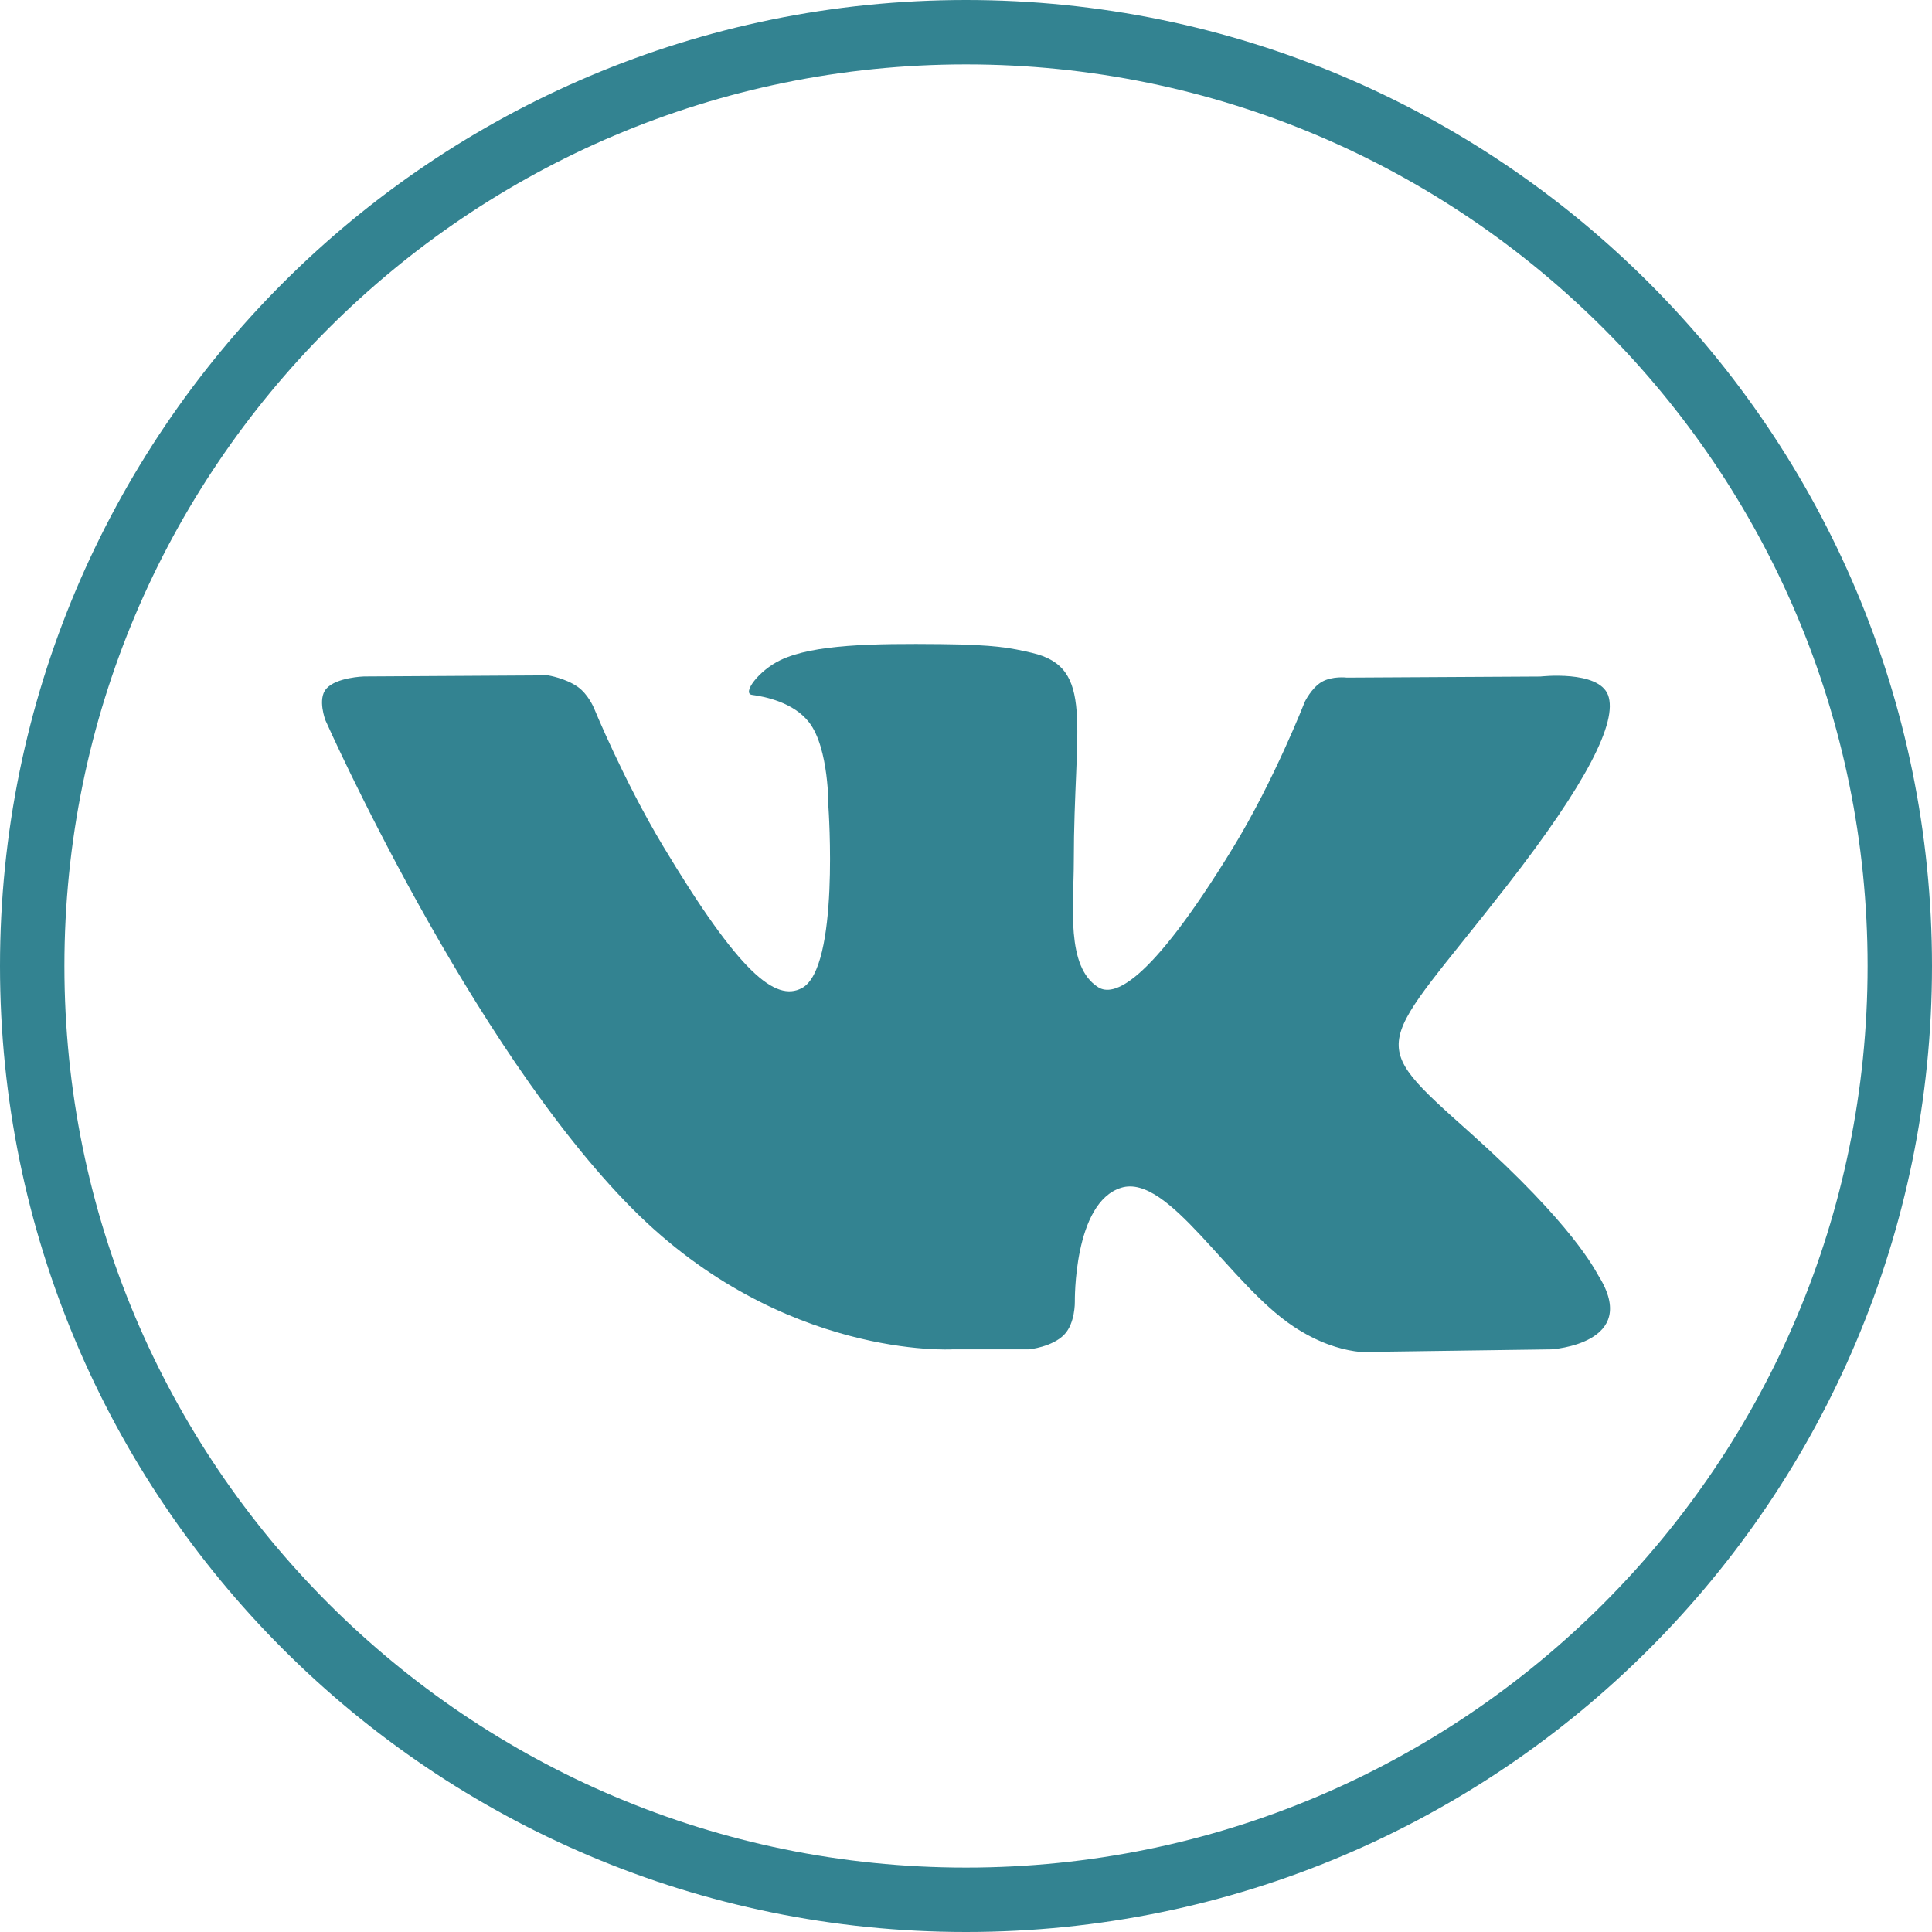
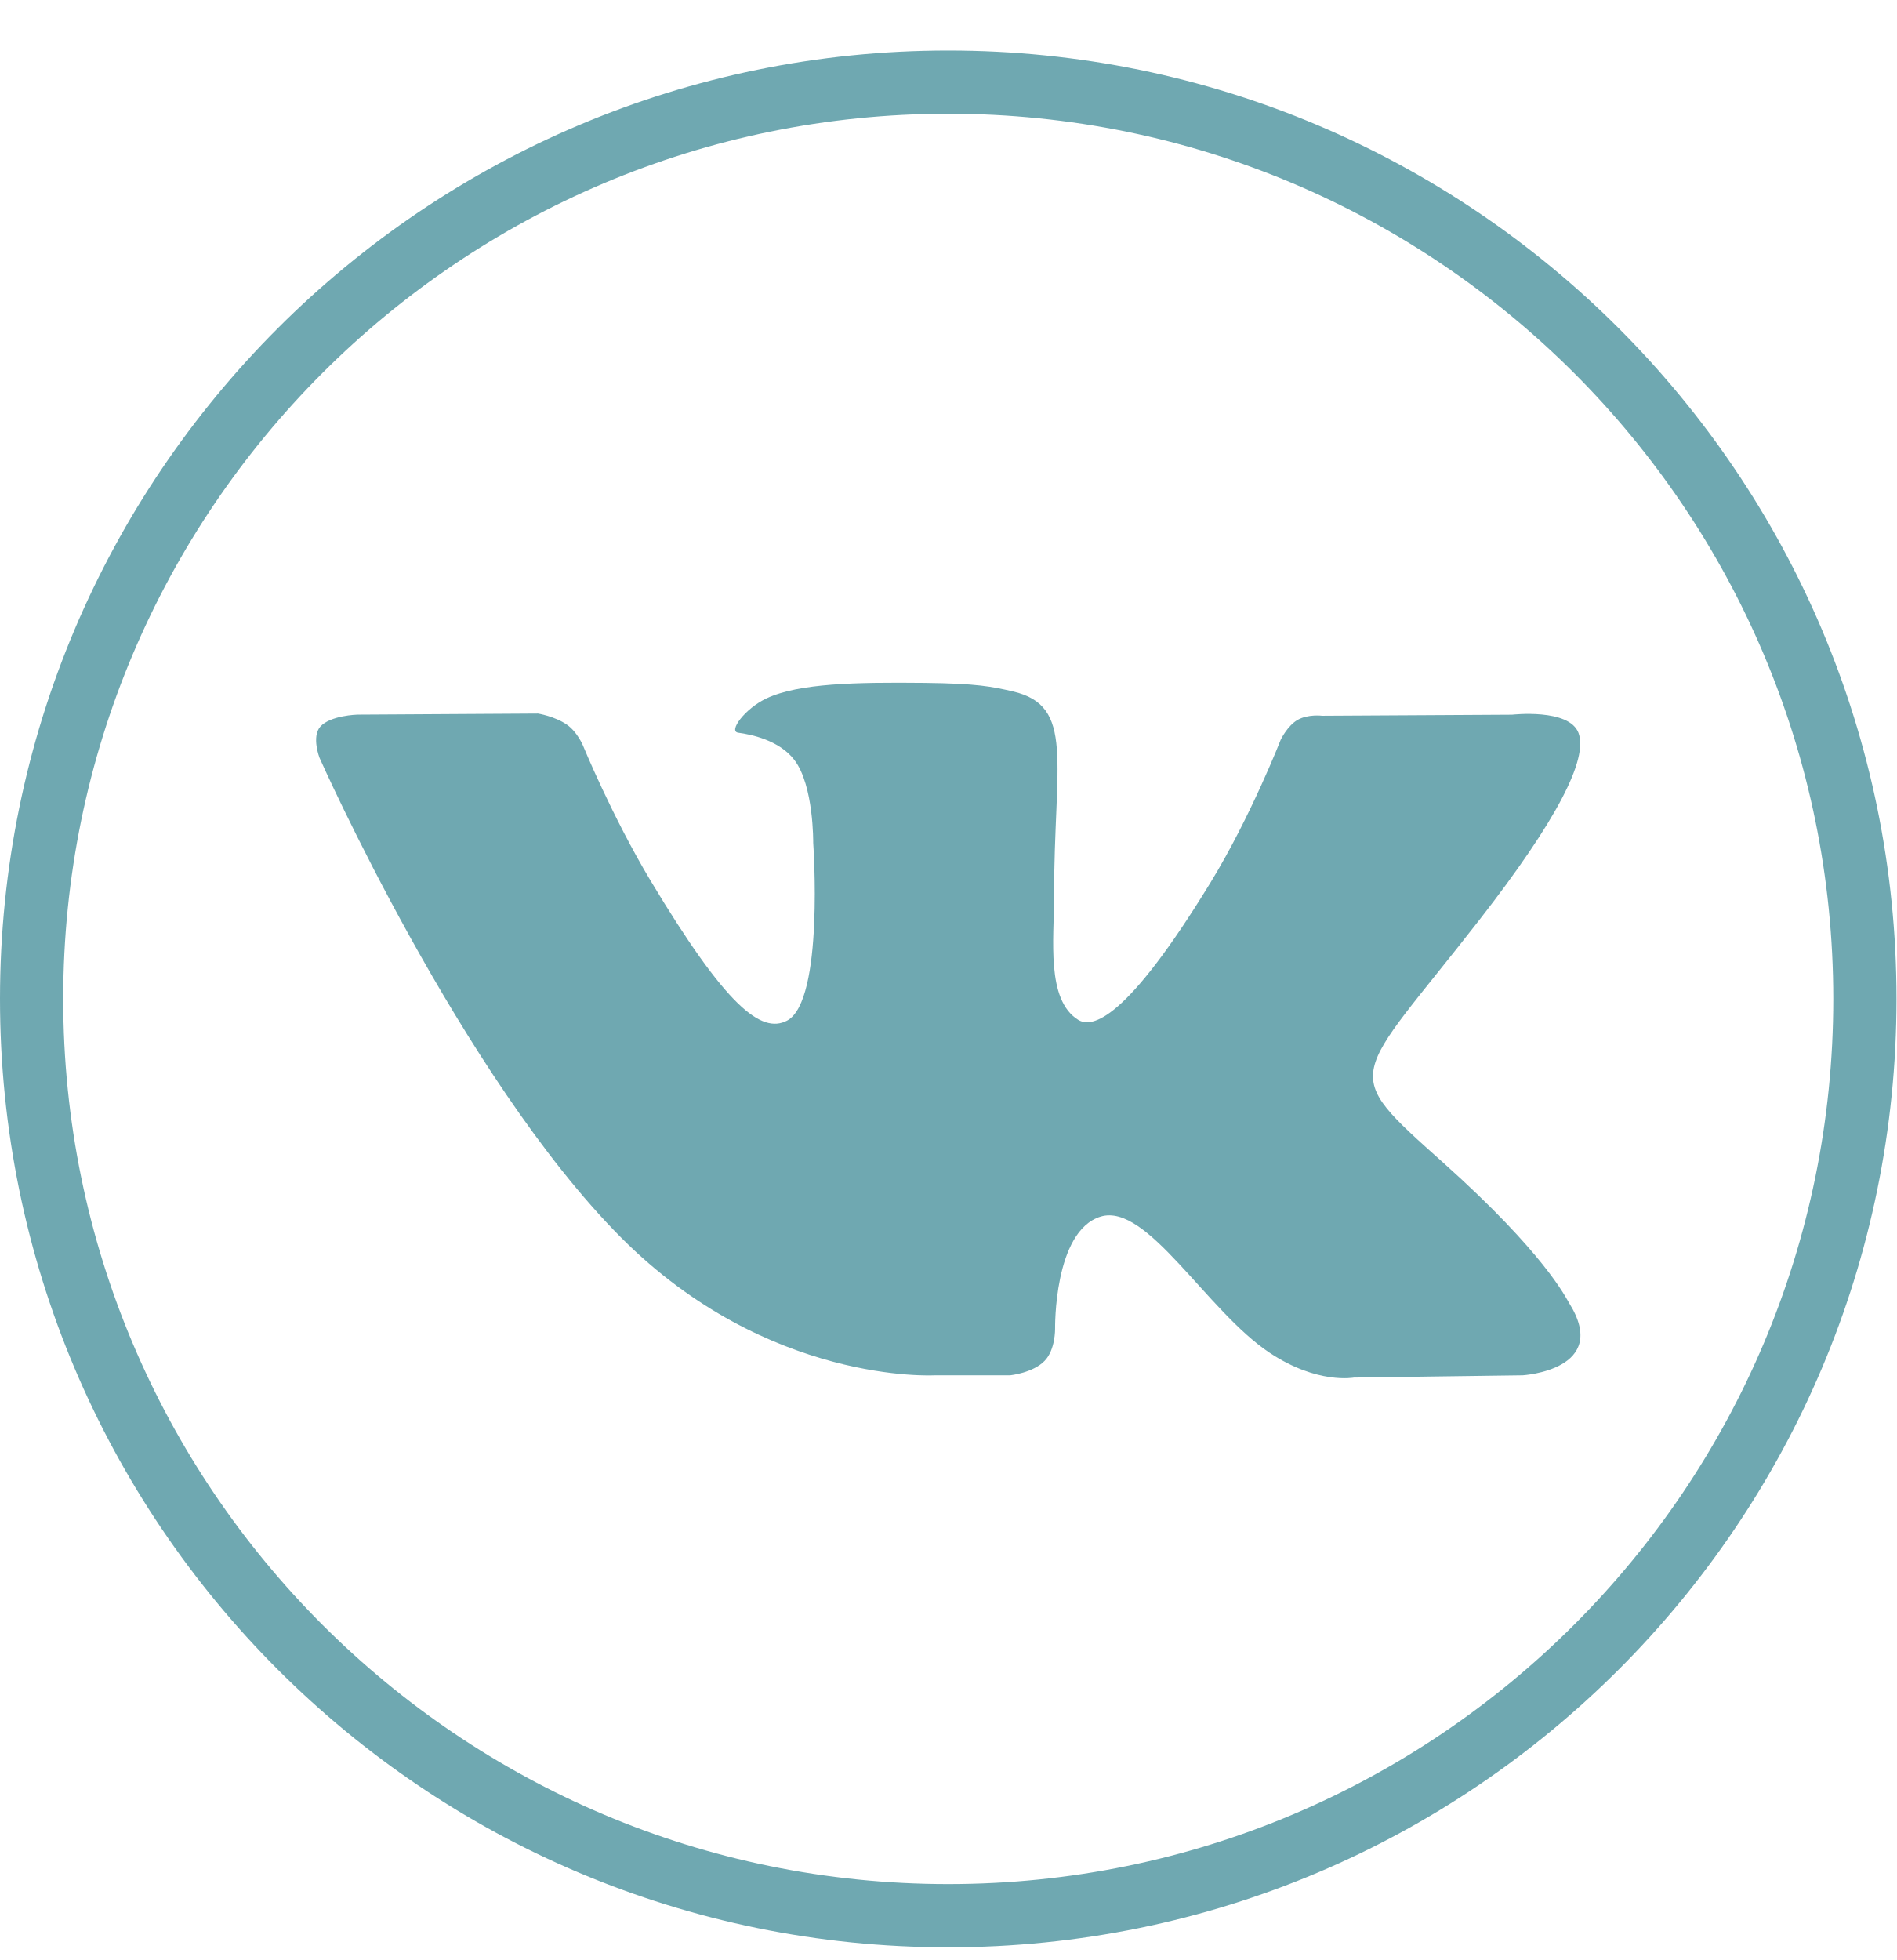
- <svg xmlns="http://www.w3.org/2000/svg" width="30" height="30" viewBox="0 0 30 30" fill="none">
-   <path d="M14.786 20.953H15.981C15.981 20.953 16.343 20.915 16.526 20.723C16.696 20.547 16.69 20.217 16.69 20.217C16.69 20.217 16.666 18.671 17.411 18.443C18.145 18.219 19.088 19.938 20.087 20.599C20.842 21.099 21.416 20.99 21.416 20.99L24.087 20.953C24.087 20.953 25.485 20.87 24.822 19.811C24.768 19.724 24.436 19.028 22.836 17.596C21.16 16.097 21.386 16.341 23.403 13.749C24.632 12.17 25.123 11.206 24.97 10.794C24.823 10.401 23.919 10.505 23.919 10.505L20.914 10.522C20.914 10.522 20.692 10.493 20.525 10.588C20.364 10.682 20.26 10.899 20.26 10.899C20.26 10.899 19.784 12.121 19.149 13.159C17.81 15.351 17.274 15.467 17.055 15.331C16.546 15.014 16.674 14.056 16.674 13.376C16.674 11.252 17.008 10.366 16.023 10.137C15.695 10.061 15.455 10.011 14.619 10.002C13.546 9.991 12.637 10.006 12.123 10.248C11.781 10.41 11.517 10.77 11.678 10.79C11.877 10.816 12.327 10.907 12.566 11.22C12.875 11.624 12.864 12.533 12.864 12.533C12.864 12.533 13.041 15.033 12.45 15.344C12.043 15.557 11.487 15.122 10.293 13.133C9.682 12.115 9.22 10.988 9.22 10.988C9.22 10.988 9.131 10.778 8.972 10.666C8.78 10.53 8.51 10.487 8.51 10.487L5.652 10.504C5.652 10.504 5.223 10.516 5.066 10.695C4.926 10.855 5.054 11.186 5.054 11.186C5.054 11.186 7.292 16.231 9.825 18.775C12.149 21.107 14.786 20.953 14.786 20.953Z" fill="#338391" />
-   <circle cx="15" cy="15" r="14.5" stroke="#338391" />
+ <svg xmlns="http://www.w3.org/2000/svg" width="30" height="31" viewBox="0 0 30 31" fill="none">
+   <path d="M14.786 21.752H15.981C15.981 21.752 16.343 21.714 16.526 21.522C16.696 21.346 16.69 21.016 16.69 21.016C16.69 21.016 16.666 19.47 17.411 19.242C18.145 19.018 19.088 20.736 20.087 21.398C20.842 21.898 21.416 21.788 21.416 21.788L24.087 21.752C24.087 21.752 25.485 21.669 24.822 20.61C24.768 20.523 24.436 19.827 22.836 18.395C21.16 16.896 21.386 17.14 23.403 14.548C24.632 12.969 25.123 12.005 24.97 11.593C24.823 11.2 23.919 11.304 23.919 11.304L20.914 11.321C20.914 11.321 20.692 11.292 20.525 11.387C20.364 11.481 20.26 11.698 20.26 11.698C20.26 11.698 19.784 12.92 19.149 13.958C17.81 16.15 17.274 16.266 17.055 16.13C16.546 15.813 16.674 14.855 16.674 14.175C16.674 12.051 17.008 11.165 16.023 10.936C15.695 10.86 15.455 10.81 14.619 10.801C13.546 10.79 12.637 10.805 12.123 11.047C11.781 11.209 11.517 11.569 11.678 11.589C11.877 11.615 12.327 11.706 12.566 12.02C12.875 12.423 12.864 13.332 12.864 13.332C12.864 13.332 13.041 15.832 12.45 16.143C12.043 16.356 11.487 15.921 10.293 13.932C9.682 12.914 9.22 11.787 9.22 11.787C9.22 11.787 9.131 11.577 8.972 11.465C8.78 11.329 8.51 11.286 8.51 11.286L5.652 11.303C5.652 11.303 5.223 11.315 5.066 11.494C4.926 11.654 5.054 11.985 5.054 11.985C5.054 11.985 7.292 17.03 9.825 19.574C12.149 21.905 14.786 21.752 14.786 21.752Z" fill="#338391" fill-opacity="0.7" />
+   <circle cx="15" cy="15.799" r="14.5" stroke="#338391" stroke-opacity="0.7" />
</svg>
